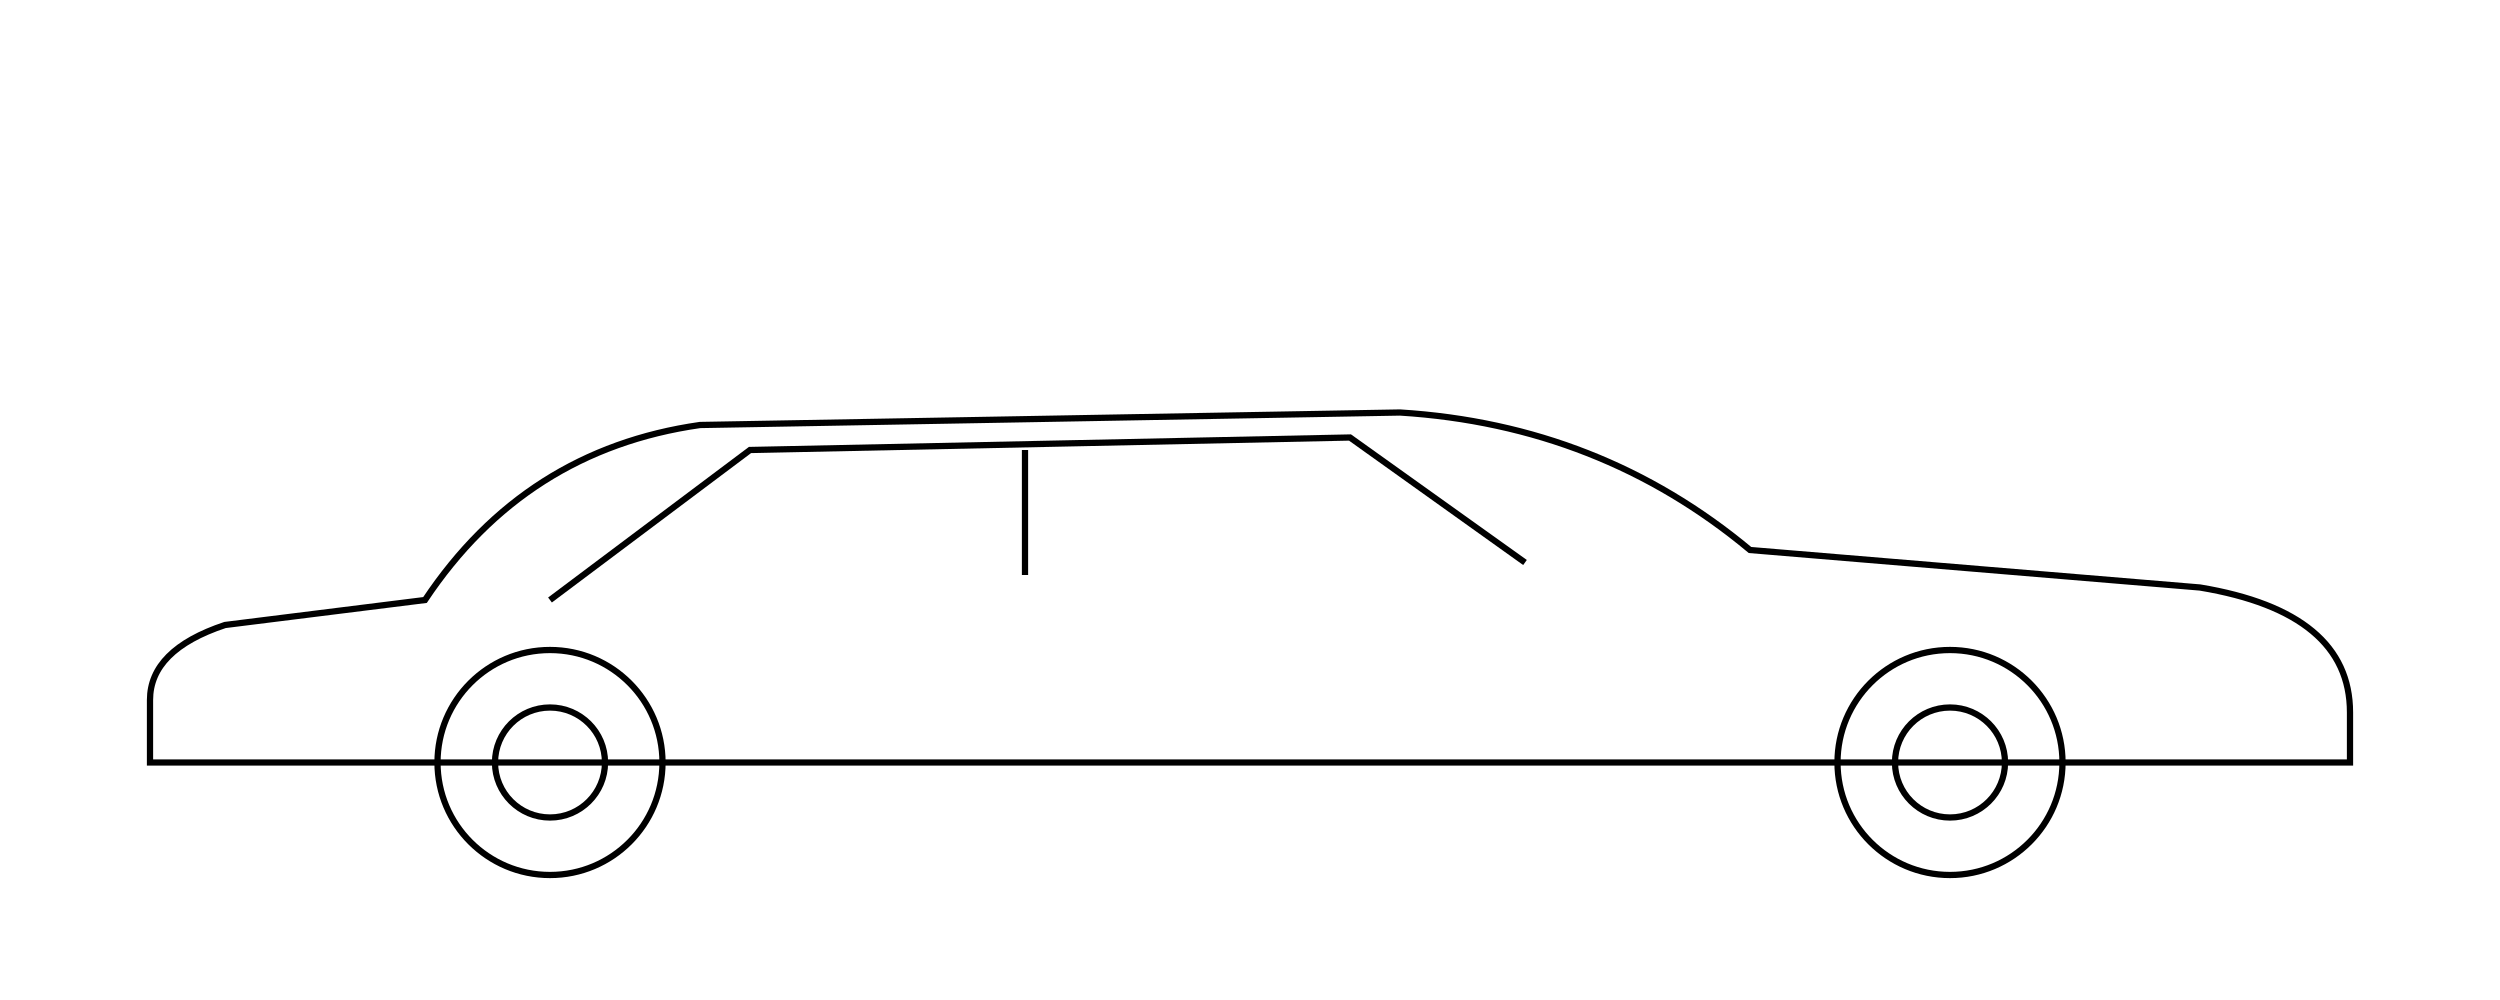
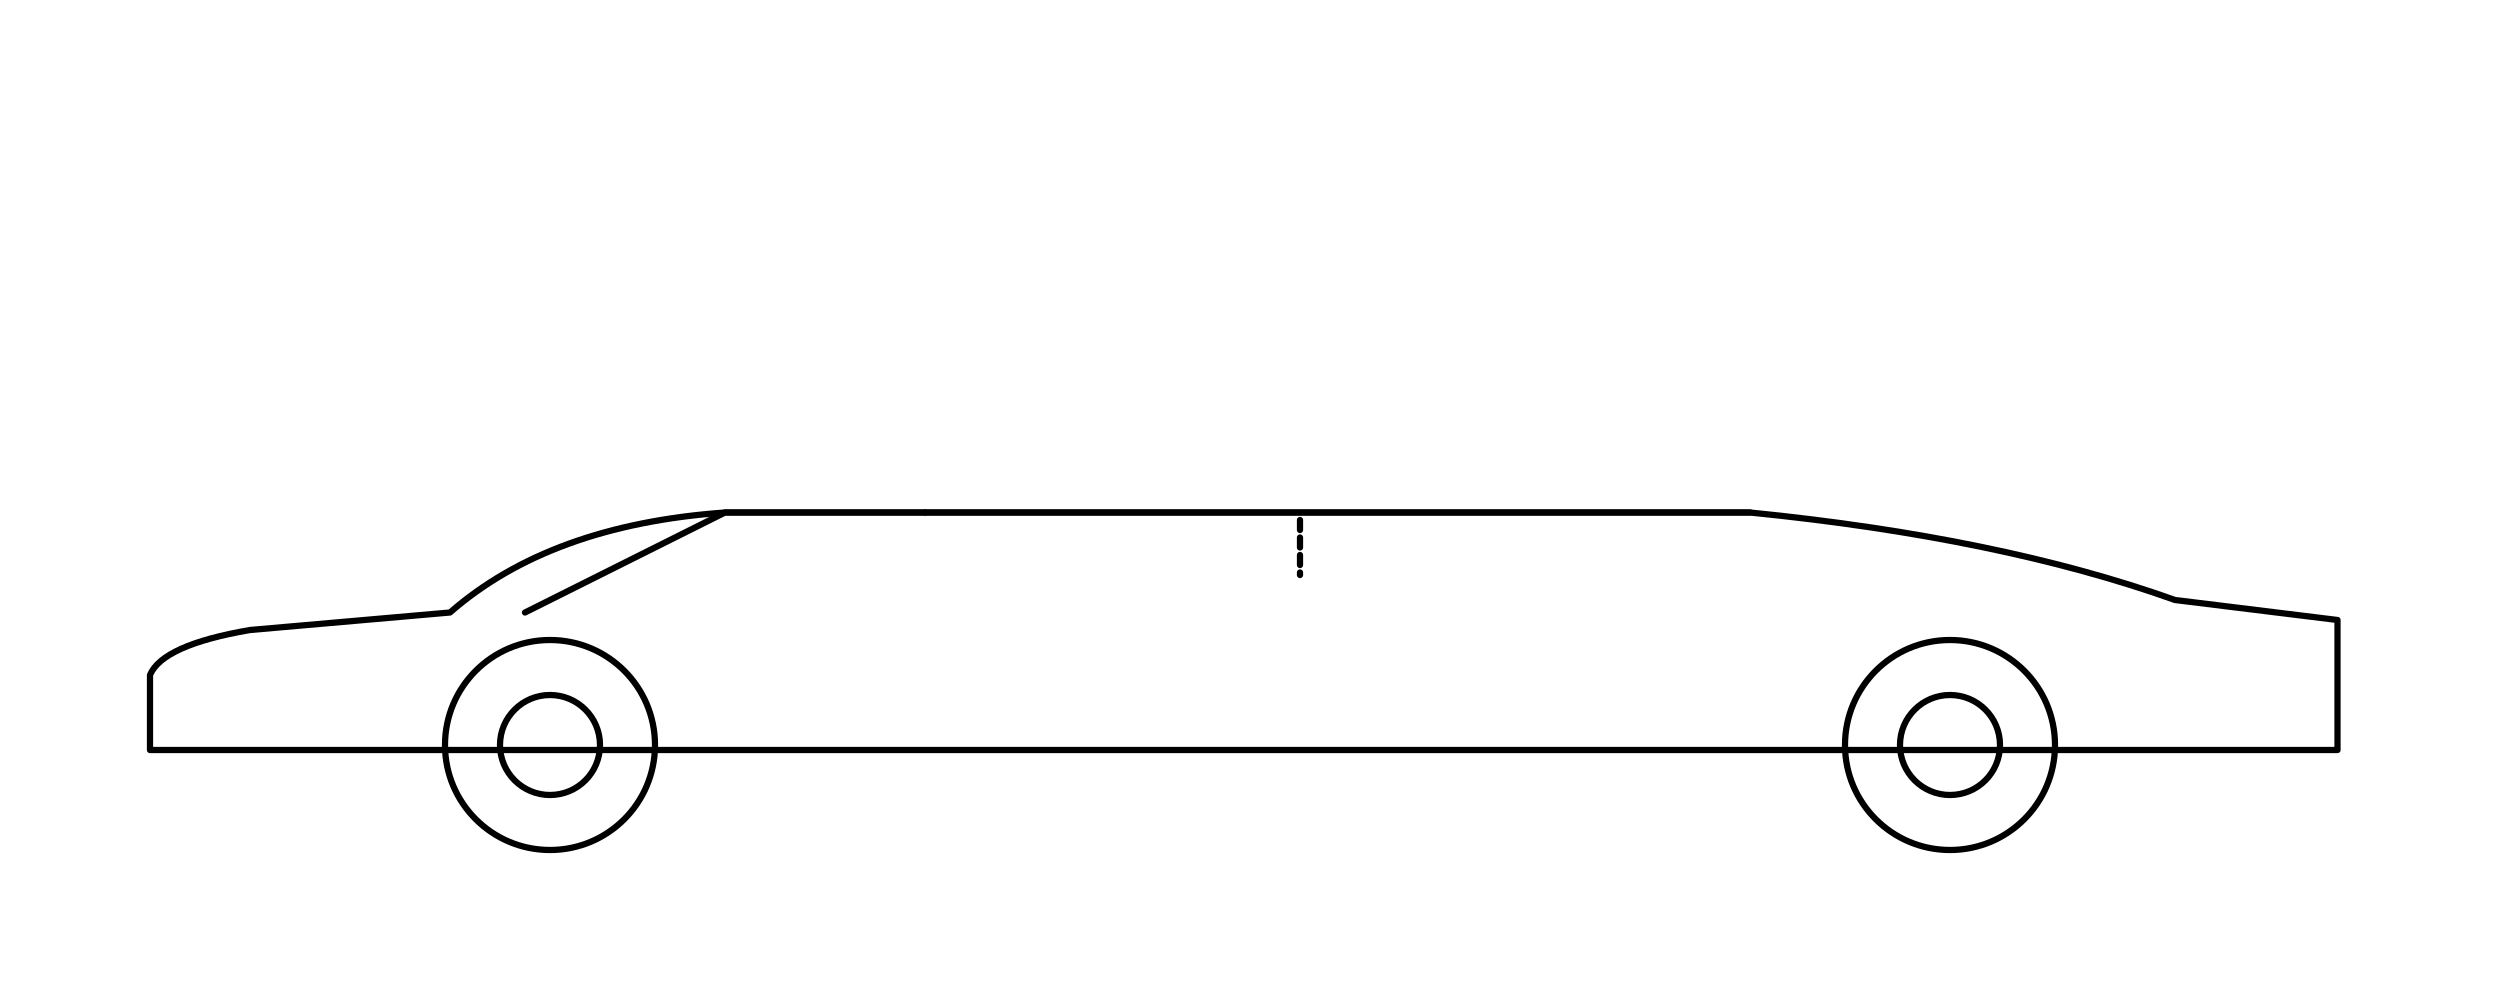
- <svg xmlns="http://www.w3.org/2000/svg" viewBox="0 0 1000 400" fill="none" stroke="currentColor" stroke-width="2.5">
-   <path d="M60 280 Q60 260 90 250 L170 240 Q210 180 280 170 L560 165 Q640 170 700 220 L880 235 Q940 245 940 285 L940 305 L60 305 Z" />
-   <circle cx="220" cy="305" r="45" />
-   <circle cx="220" cy="305" r="22" />
-   <circle cx="780" cy="305" r="45" />
-   <circle cx="780" cy="305" r="22" />
-   <path d="M220 240 L300 180 L540 175 L610 225" />
-   <line x1="410" y1="180" x2="410" y2="230" />
+ <svg xmlns="http://www.w3.org/2000/svg" viewBox="0 0 1000 400" fill="none" stroke="currentColor" stroke-width="2.5" stroke-linecap="round" stroke-linejoin="round">
+   <path d="M60 290 L60 270 Q65 258 100 252 L180 245 Q220 210 290 205 L700 205 Q800 215 870 240 L935 248 L935 300 L60 300 Z" />
+   <path d="M210 245 L290 205 L370 205" />
+   <line x1="370" y1="205" x2="700" y2="205" />
+   <line x1="520" y1="208" x2="520" y2="230" stroke-dasharray="4 3" />
+   <circle cx="220" cy="298" r="42" />
+   <circle cx="220" cy="298" r="20" />
+   <circle cx="780" cy="298" r="42" />
+   <circle cx="780" cy="298" r="20" />
</svg>
